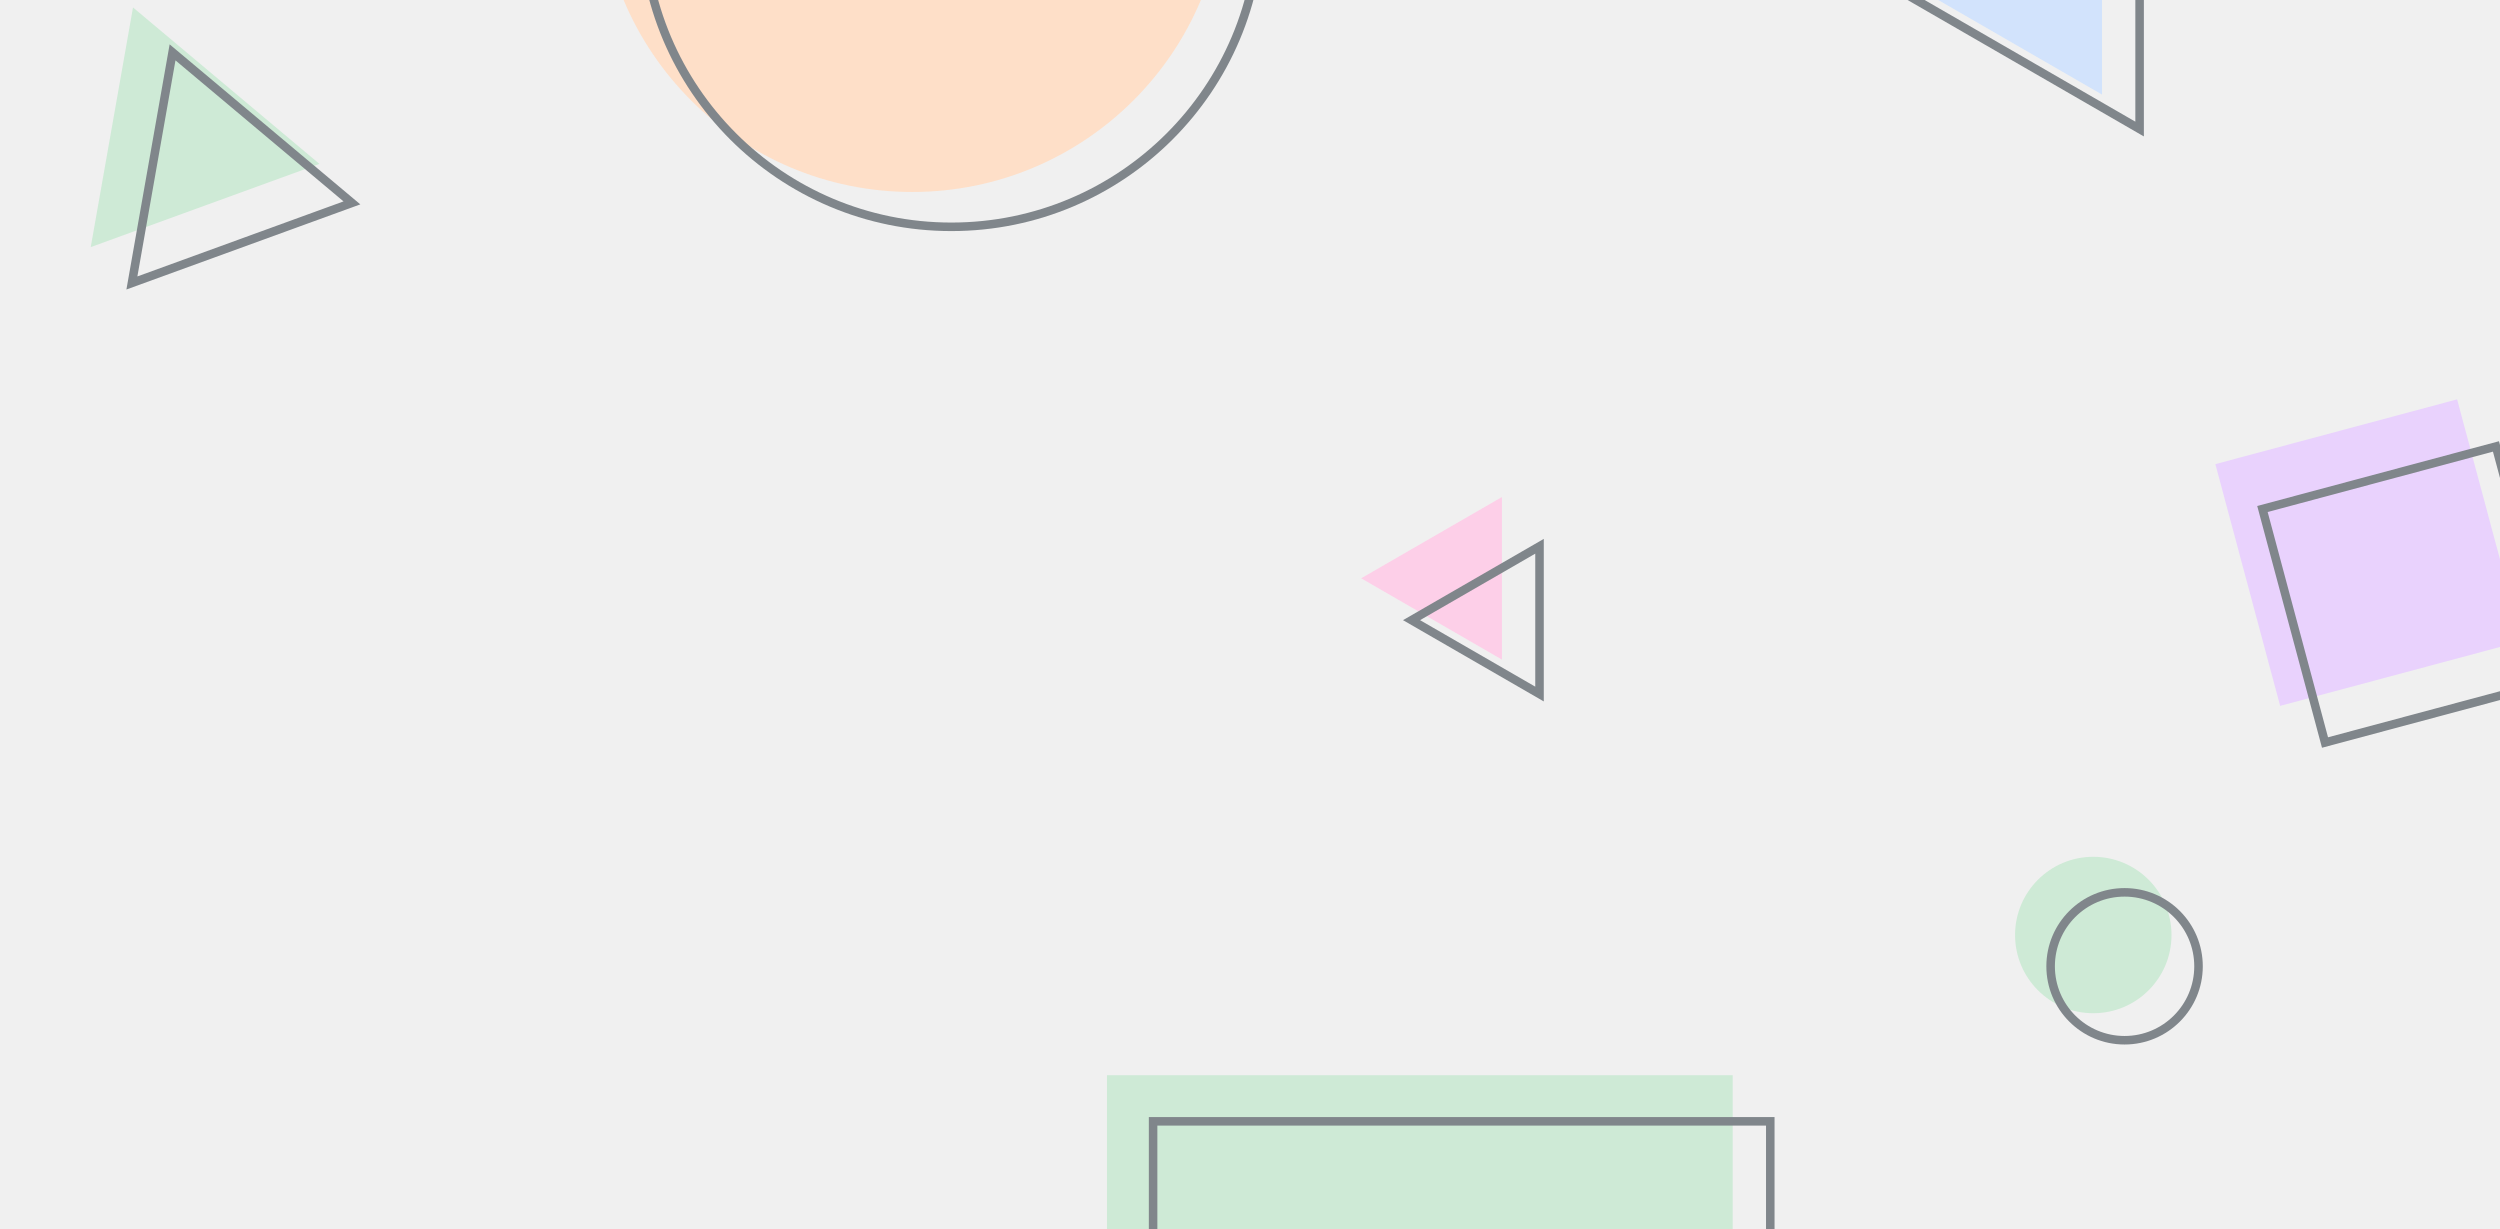
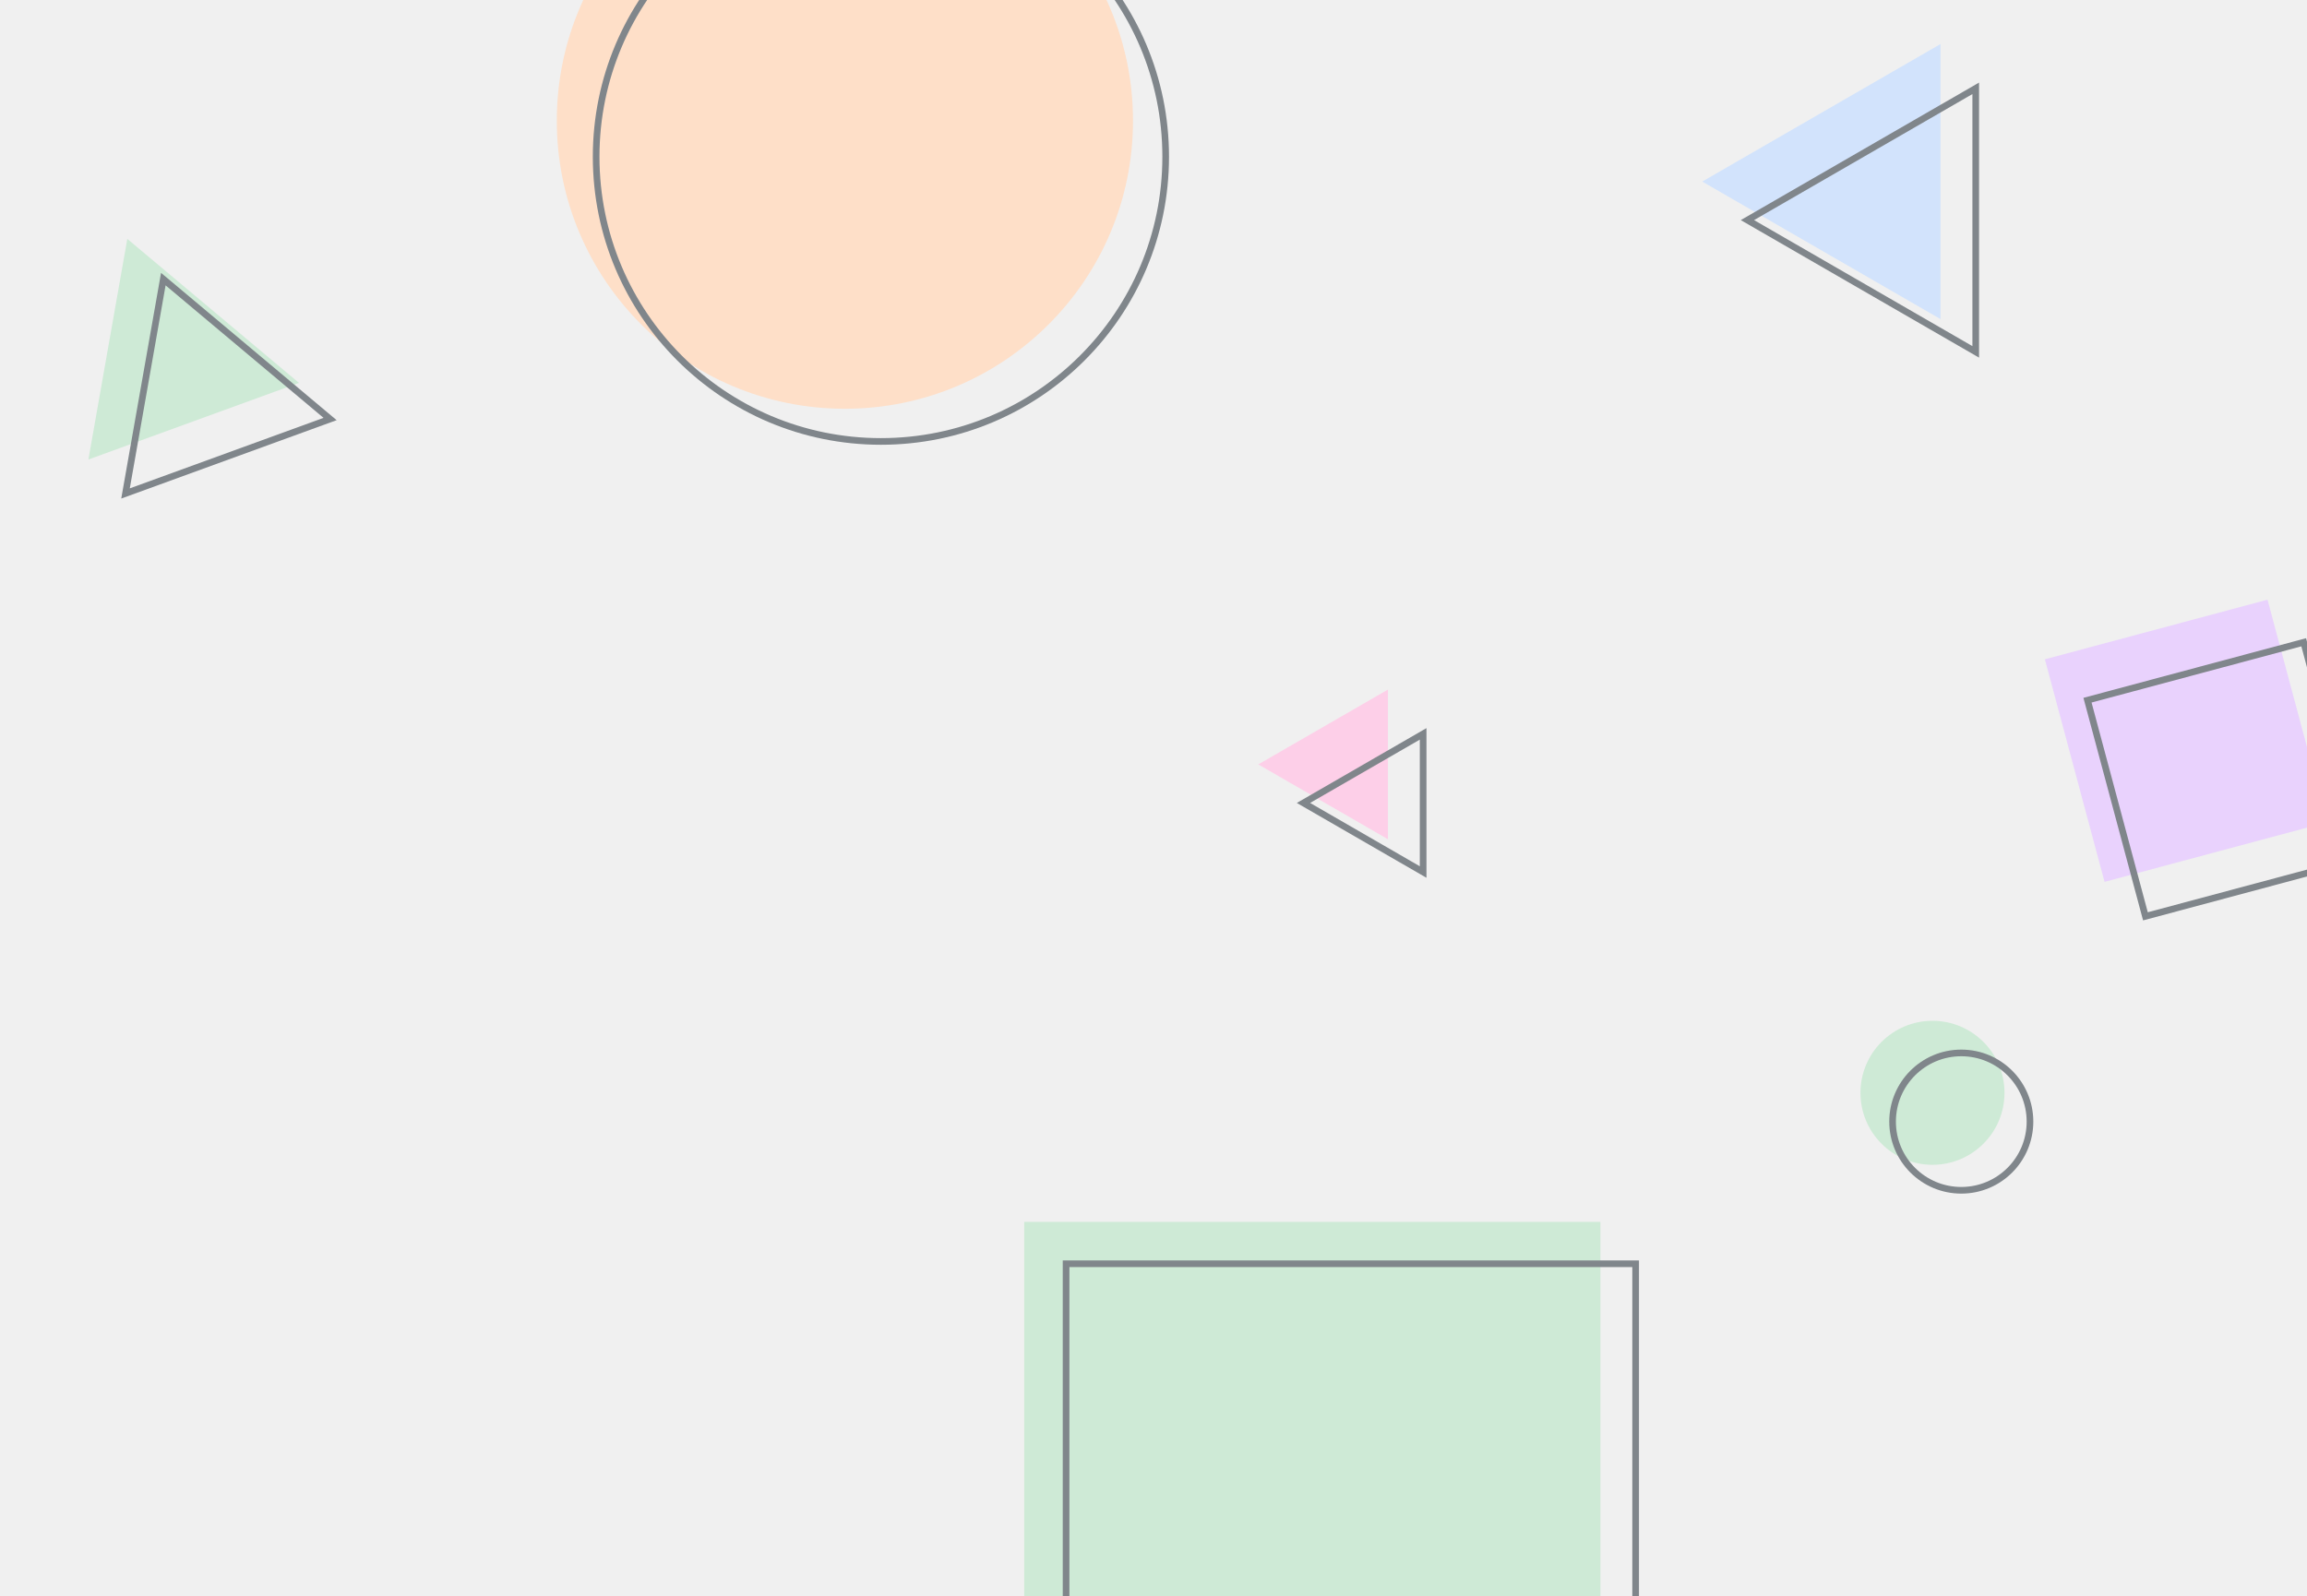
- <svg xmlns="http://www.w3.org/2000/svg" width="293" height="144" fill="none">
-   <circle cx="106.917" cy="-14.167" fill="#FEDFC8" r="36.667" />
-   <circle cx="245.333" cy="109.583" fill="#CEEAD6" r="9.167" />
-   <path d="M15.588.873l21.849 18.333-26.802 9.755L15.588.873z" fill="#CEEAD6" />
-   <path d="M246.356-23.933v35.018L216.03-6.424l30.326-17.509z" fill="#D2E3FC" />
-   <path d="M176.026 58.25v19.053l-16.5-9.527 16.5-9.526z" fill="#FDCFE8" />
-   <path fill="#E9D2FD" d="M259.64 54.396l28.334-7.592 7.592 28.334-28.334 7.591z" />
-   <path fill="#CEEAD6" d="M129.738 126.015h73.333v55h-73.333z" />
+ <svg xmlns="http://www.w3.org/2000/svg" width="347" height="240" viewBox="0 0 347 240" fill="none">
+   <circle cx="127.083" cy="18.167" fill="#FEDFC8" r="43.333" />
+   <circle cx="290.667" cy="164.417" r="10.833" fill="#CEEAD6" />
+   <path d="m19.149 35.94 25.822 21.667-31.675 11.529 5.853-33.196z" fill="#CEEAD6" />
+   <path d="M291.876 6.625V48.01l-35.84-20.693 35.84-20.692z" fill="#D2E3FC" />
+   <path d="M208.758 103.75v22.517l-19.5-11.259 19.5-11.258z" fill="#FDCFE8" />
+   <path fill="#E9D2FD" d="m307.575 99.195 33.486-8.972 8.972 33.485-33.485 8.973z" />
+   <path fill="#CEEAD6" d="M154.053 183.836h86.667v65h-86.667z" />
  <mask id="a" fill="#fff">
-     <path fill-rule="evenodd" clip-rule="evenodd" d="M148.167-9.583c0 20.25-16.417 36.666-36.667 36.666S74.833 10.667 74.833-9.583c0-20.25 16.417-36.667 36.667-36.667s36.667 16.416 36.667 36.667zM19.881 5.199l22.35 18.753-27.416 9.979 5.066-28.732zm201.055-6.717l30.326 17.509v-35.018L220.936-1.518zm-40.004 83.726l-16.5-9.526 16.5-9.526v19.052zM292.88 51.71l-28.334 7.592 7.592 28.334 28.334-7.592-7.592-28.334zm-158.237 79.212h73.334v55h-73.334v-55zM249 122.417a9.167 9.167 0 009.167-9.167 9.167 9.167 0 00-9.167-9.167 9.167 9.167 0 00-9.167 9.167 9.167 9.167 0 009.167 9.167z" />
+     <path fill-rule="evenodd" clip-rule="evenodd" d="M175.833 23.583c0 23.933-19.401 43.334-43.333 43.334S89.167 47.516 89.167 23.583c0-23.932 19.401-43.333 43.333-43.333s43.333 19.401 43.333 43.333zm-151.61 17.47 26.413 22.163-32.4 11.793 5.988-33.955zm237.61-7.938 35.84 20.692V12.423l-35.84 20.692zm-47.277 98.949-19.5-11.258 19.5-11.258v22.516zM346.858 96.02l-33.486 8.973 8.973 33.485 33.485-8.972-8.972-33.486zm-187.007 93.614h86.667v65h-86.667v-65zM295 179.583c5.983 0 10.833-4.85 10.833-10.833 0-5.983-4.85-10.833-10.833-10.833-5.983 0-10.833 4.85-10.833 10.833 0 5.983 4.85 10.833 10.833 10.833z" />
  </mask>
-   <path d="M42.23 23.952l.342.94 1.628-.593-1.327-1.113-.643.766zM19.882 5.2l.642-.766-1.326-1.113-.301 1.706.985.173zm-5.067 28.732l-.984-.174-.301 1.706 1.627-.593-.342-.94zm236.447-17.94l-.5.866 1.5.866V15.99h-1zM220.936-1.52l-.5-.865-1.5.866 1.5.866.5-.866zm30.326-17.508h1v-1.732l-1.5.866.5.866zm-86.83 91.709l-.5-.866-1.5.866 1.5.866.5-.866zm16.5 9.526l-.5.866 1.5.866v-1.732h-1zm0-19.052h1v-1.732l-1.5.866.5.866zm83.614-3.855l-.259-.965-.966.258.259.966.966-.259zm28.334-7.592l.966-.259-.259-.965-.966.258.259.966zm-20.742 35.926l-.966.259.259.966.966-.259-.259-.966zm28.334-7.592l.258.966.966-.259-.258-.966-.966.26zm-92.495 50.878h1v-1h-1v1zm-73.334 0v-1h-1v1h1zm73.334 55v1h1v-1h-1zm-73.334 0h-1v1h1v-1zM111.5 28.083c20.803 0 37.667-16.864 37.667-37.666h-2c0 19.698-15.969 35.666-35.667 35.666v2zM73.833-9.583c0 20.802 16.864 37.666 37.667 37.666v-2c-19.698 0-35.667-15.968-35.667-35.666h-2zM111.5-47.25c-20.803 0-37.667 16.864-37.667 37.667h2c0-19.699 15.969-35.667 35.667-35.667v-2zm37.667 37.667c0-20.803-16.864-37.667-37.667-37.667v2c19.698 0 35.667 15.968 35.667 35.667h2zM42.873 23.187L20.524 4.432 19.24 5.965l22.349 18.753 1.285-1.532zM15.157 34.87l27.415-9.978-.684-1.88-27.415 9.979.684 1.88zm3.74-29.844l-5.066 28.73 1.97.348 5.065-28.731-1.97-.347zm232.865 10.099l-30.326-17.51-1 1.733 30.326 17.509 1-1.732zm-1.5-34.152V15.99h2v-35.018h-2zM221.436-.652l30.326-17.509-1-1.732-30.326 17.509 1 1.732zm-57.504 74.2l16.5 9.526 1-1.732-16.5-9.526-1 1.732zm16.5-11.258l-16.5 9.526 1 1.732 16.5-9.526-1-1.732zm1.5 19.918V63.156h-2v19.052h2zm82.873-21.94l28.333-7.593-.517-1.932-28.334 7.593.518 1.931zm8.299 27.108l-7.592-28.333-1.932.517 7.592 28.334 1.932-.518zm27.109-8.299l-28.334 7.592.518 1.932 28.333-7.592-.517-1.932zm-8.299-27.109l7.592 28.334 1.932-.518-7.592-28.334-1.932.518zm-83.937 77.953h-73.334v2h73.334v-2zm1 56v-55h-2v55h2zm-74.334 1h73.334v-2h-73.334v2zm-1-56v55h2v-55h-2zm123.524-17.671a8.168 8.168 0 01-8.167 8.167v2c5.615 0 10.167-4.552 10.167-10.167h-2zM249 105.083a8.168 8.168 0 018.167 8.167h2c0-5.615-4.552-10.167-10.167-10.167v2zm-8.167 8.167a8.168 8.168 0 018.167-8.167v-2c-5.615 0-10.167 4.552-10.167 10.167h2zm8.167 8.167a8.168 8.168 0 01-8.167-8.167h-2c0 5.615 4.552 10.167 10.167 10.167v-2z" fill="#80868B" mask="url(#a)" />
+   <path d="m50.636 63.216.342.94 1.628-.592-1.327-1.114-.643.766zM24.224 41.054l.642-.766-1.326-1.114-.301 1.706.985.174zm-5.988 33.955-.984-.174-.301 1.706 1.627-.593-.341-.94zm279.437-21.202-.5.866 1.5.866v-1.732h-1zm-35.84-20.692-.5-.866-1.5.866 1.5.866.5-.866zm35.84-20.692h1V10.69l-1.5.865.5.867zM195.056 120.806l-.5-.866-1.5.866 1.5.866.5-.866zm19.5 11.258-.5.866 1.5.866v-1.732h-1zm0-22.516h1v-1.732l-1.5.866.5.866zm98.816-4.555-.258-.966-.966.258.258.966.966-.258zm33.486-8.973.966-.259-.259-.966-.966.26.259.965zm-24.513 42.458-.966.259.259.966.966-.259-.259-.966zm33.485-8.972.259.966.966-.259-.259-.966-.966.259zm-109.312 60.128h1v-1h-1v1zm-86.667 0v-1h-1v1h1zm86.667 65v1h1v-1h-1zm-86.667 0h-1v1h1v-1zM132.5 67.917c24.485 0 44.333-19.849 44.333-44.334h-2c0 23.38-18.953 42.334-42.333 42.334v2zM88.167 23.583c0 24.485 19.848 44.334 44.333 44.334v-2c-23.38 0-42.333-18.954-42.333-42.334h-2zM132.5-20.75c-24.485 0-44.333 19.849-44.333 44.333h2c0-23.38 18.953-42.333 42.333-42.333v-2zm44.333 44.333c0-24.484-19.848-44.333-44.333-44.333v2c23.38 0 42.333 18.953 42.333 42.333h2zM51.279 62.45 24.866 40.288l-1.285 1.532 26.412 22.162 1.286-1.532zm-32.7 13.498 32.399-11.792-.684-1.88-32.4 11.793.684 1.88zm4.66-35.068-5.987 33.955 1.97.347 5.986-33.955-1.97-.347zm274.934 12.061-35.84-20.692-1 1.732 35.84 20.692 1-1.732zm-1.5-40.518v41.384h2V12.423h-2zm-34.34 21.558 35.84-20.692-1-1.732-35.84 20.692 1 1.732zm-67.777 87.691 19.5 11.258 1-1.732-19.5-11.258-1 1.732zm19.5-12.99-19.5 11.258 1 1.732 19.5-11.258-1-1.732zm1.5 23.382v-22.516h-2v22.516h2zm98.075-26.106 33.486-8.972-.518-1.932-33.485 8.973.517 1.931zm9.68 32.261-8.973-33.485-1.932.517 8.973 33.486 1.932-.518zm32.26-9.679-33.485 8.972.518 1.932 33.485-8.972-.518-1.932zm-9.679-32.261 8.972 33.485 1.932-.517-8.972-33.486-1.932.518zm-99.374 92.355h-86.667v2h86.667v-2zm1 66v-65h-2v65h2zm-87.667 1h86.667v-2h-86.667v2zm-1-66v65h2v-65h-2zm145.982-20.884c0 5.431-4.402 9.833-9.833 9.833v2c6.535 0 11.833-5.298 11.833-11.833h-2zM295 158.917c5.431 0 9.833 4.402 9.833 9.833h2c0-6.535-5.298-11.833-11.833-11.833v2zm-9.833 9.833c0-5.431 4.402-9.833 9.833-9.833v-2c-6.535 0-11.833 5.298-11.833 11.833h2zm9.833 9.833c-5.431 0-9.833-4.402-9.833-9.833h-2c0 6.535 5.298 11.833 11.833 11.833v-2z" fill="#80868B" mask="url(#a)" />
</svg>
